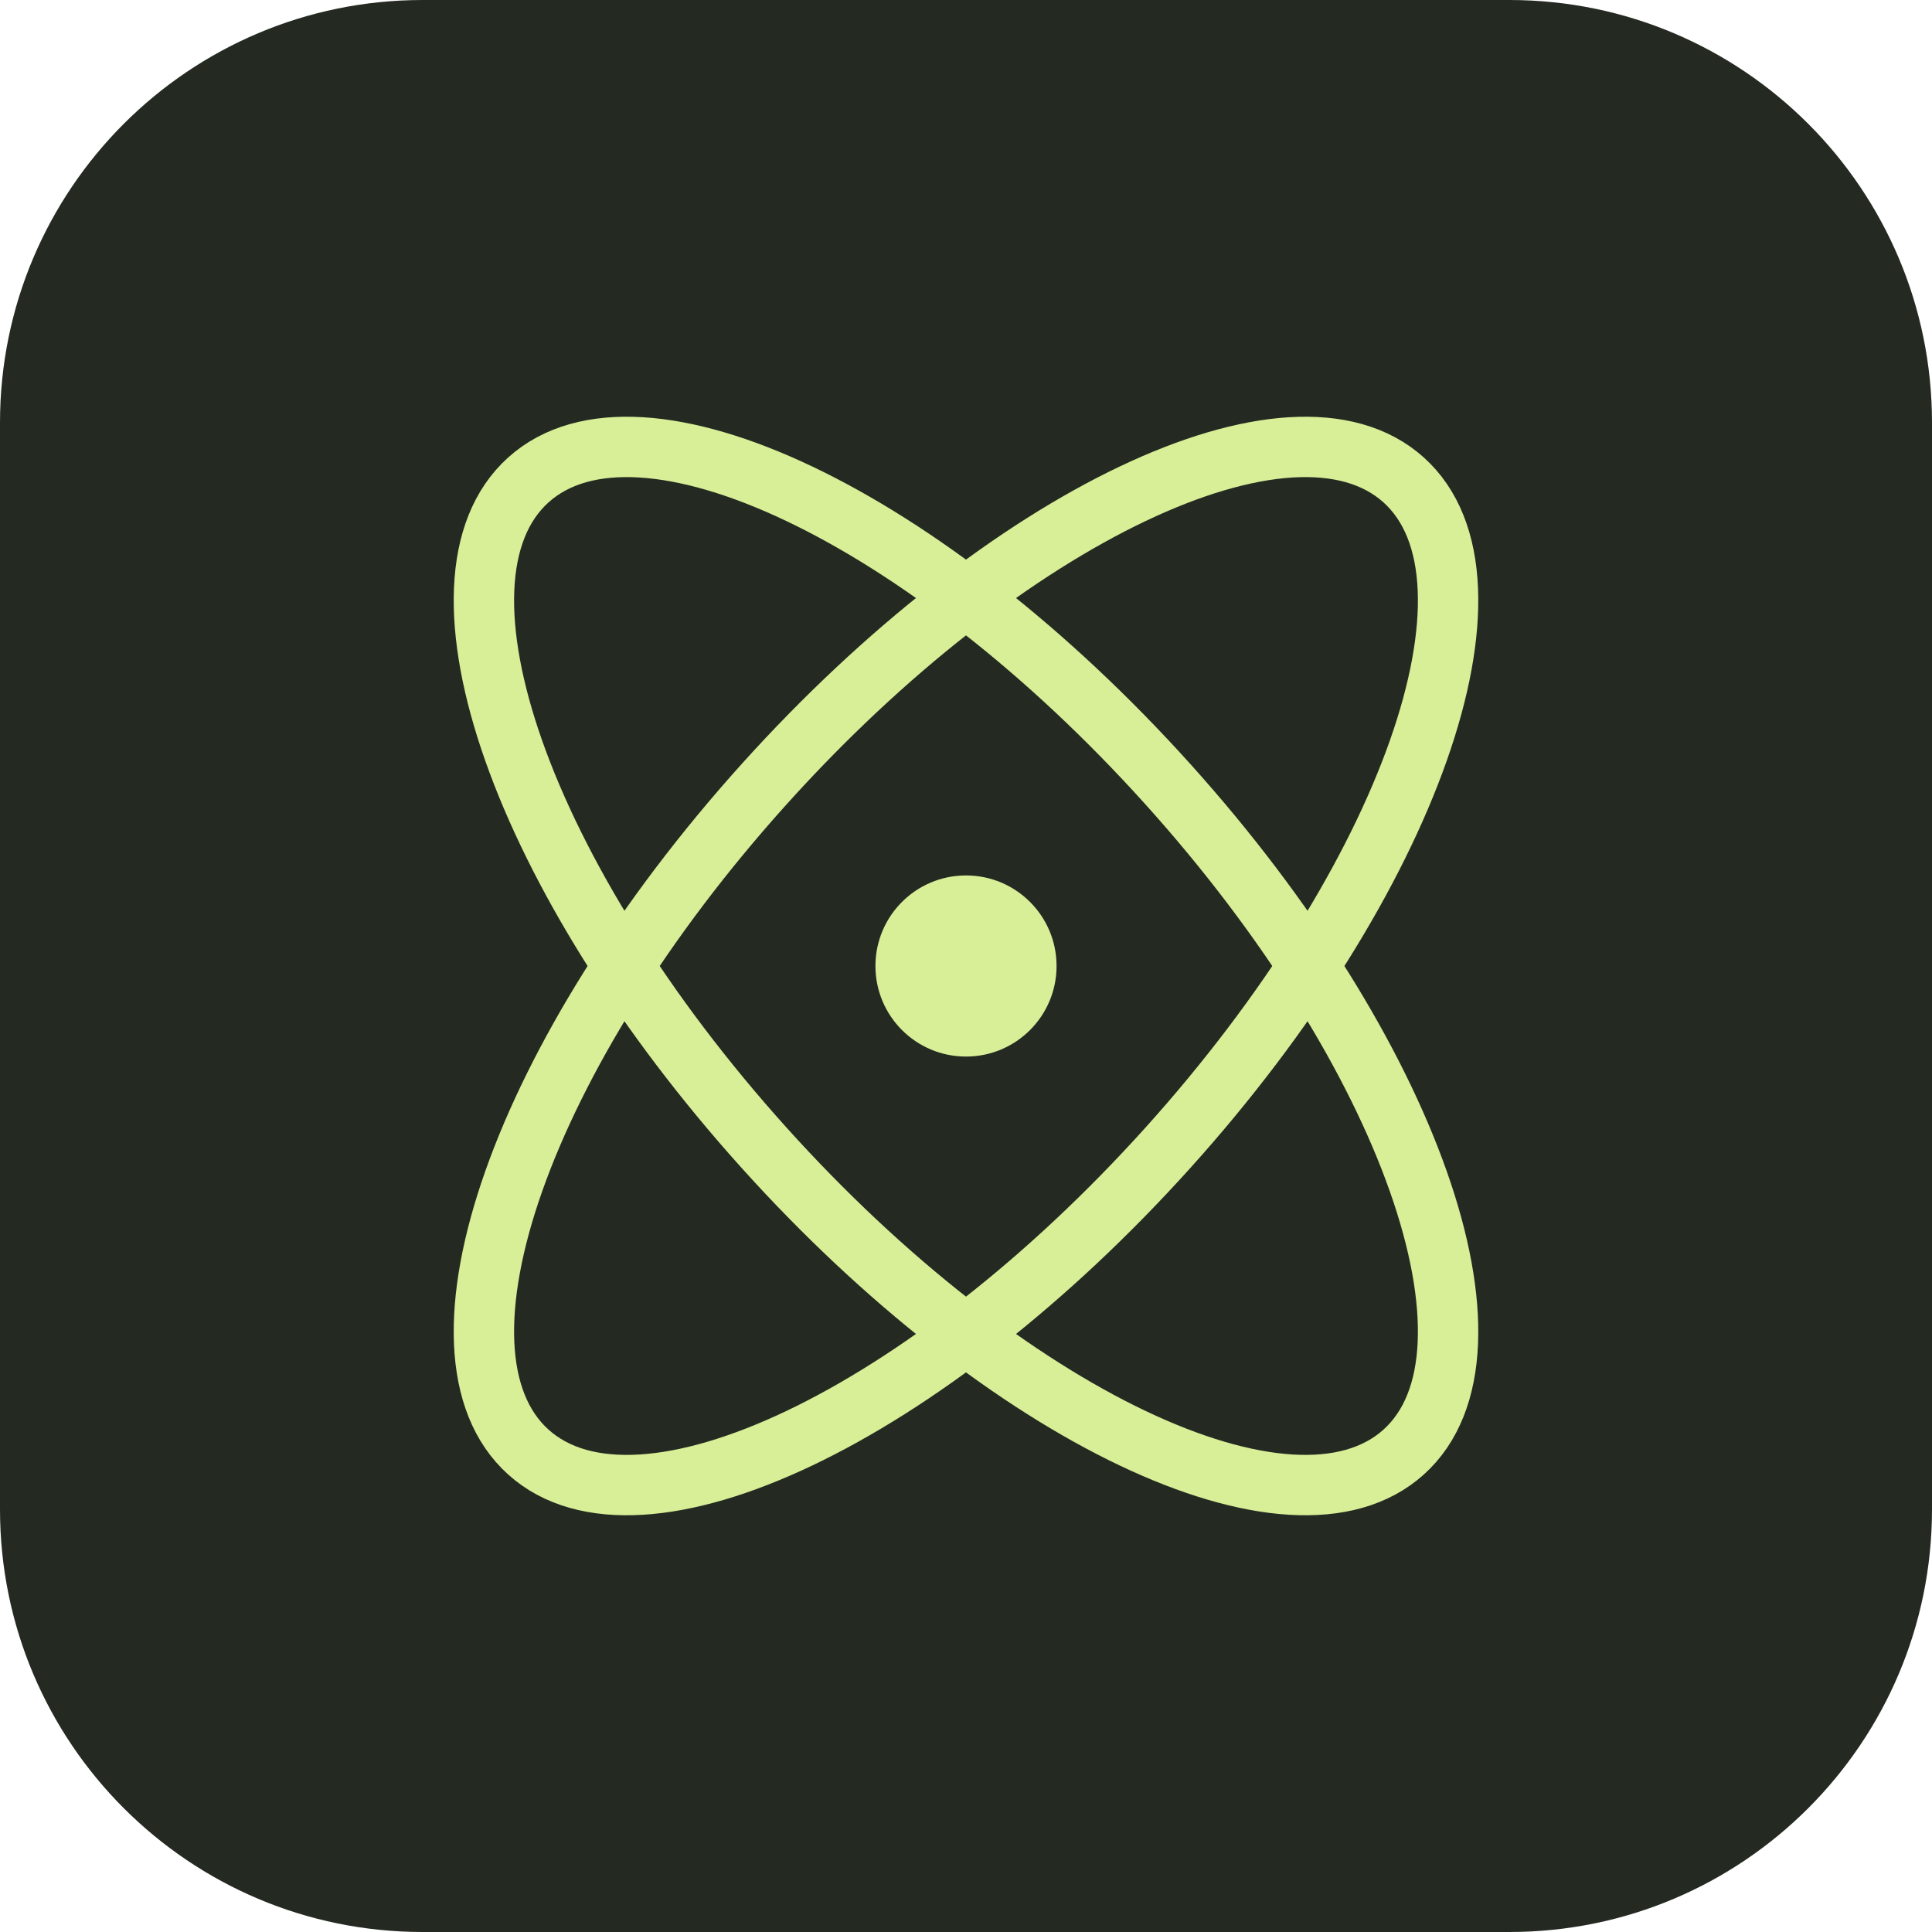
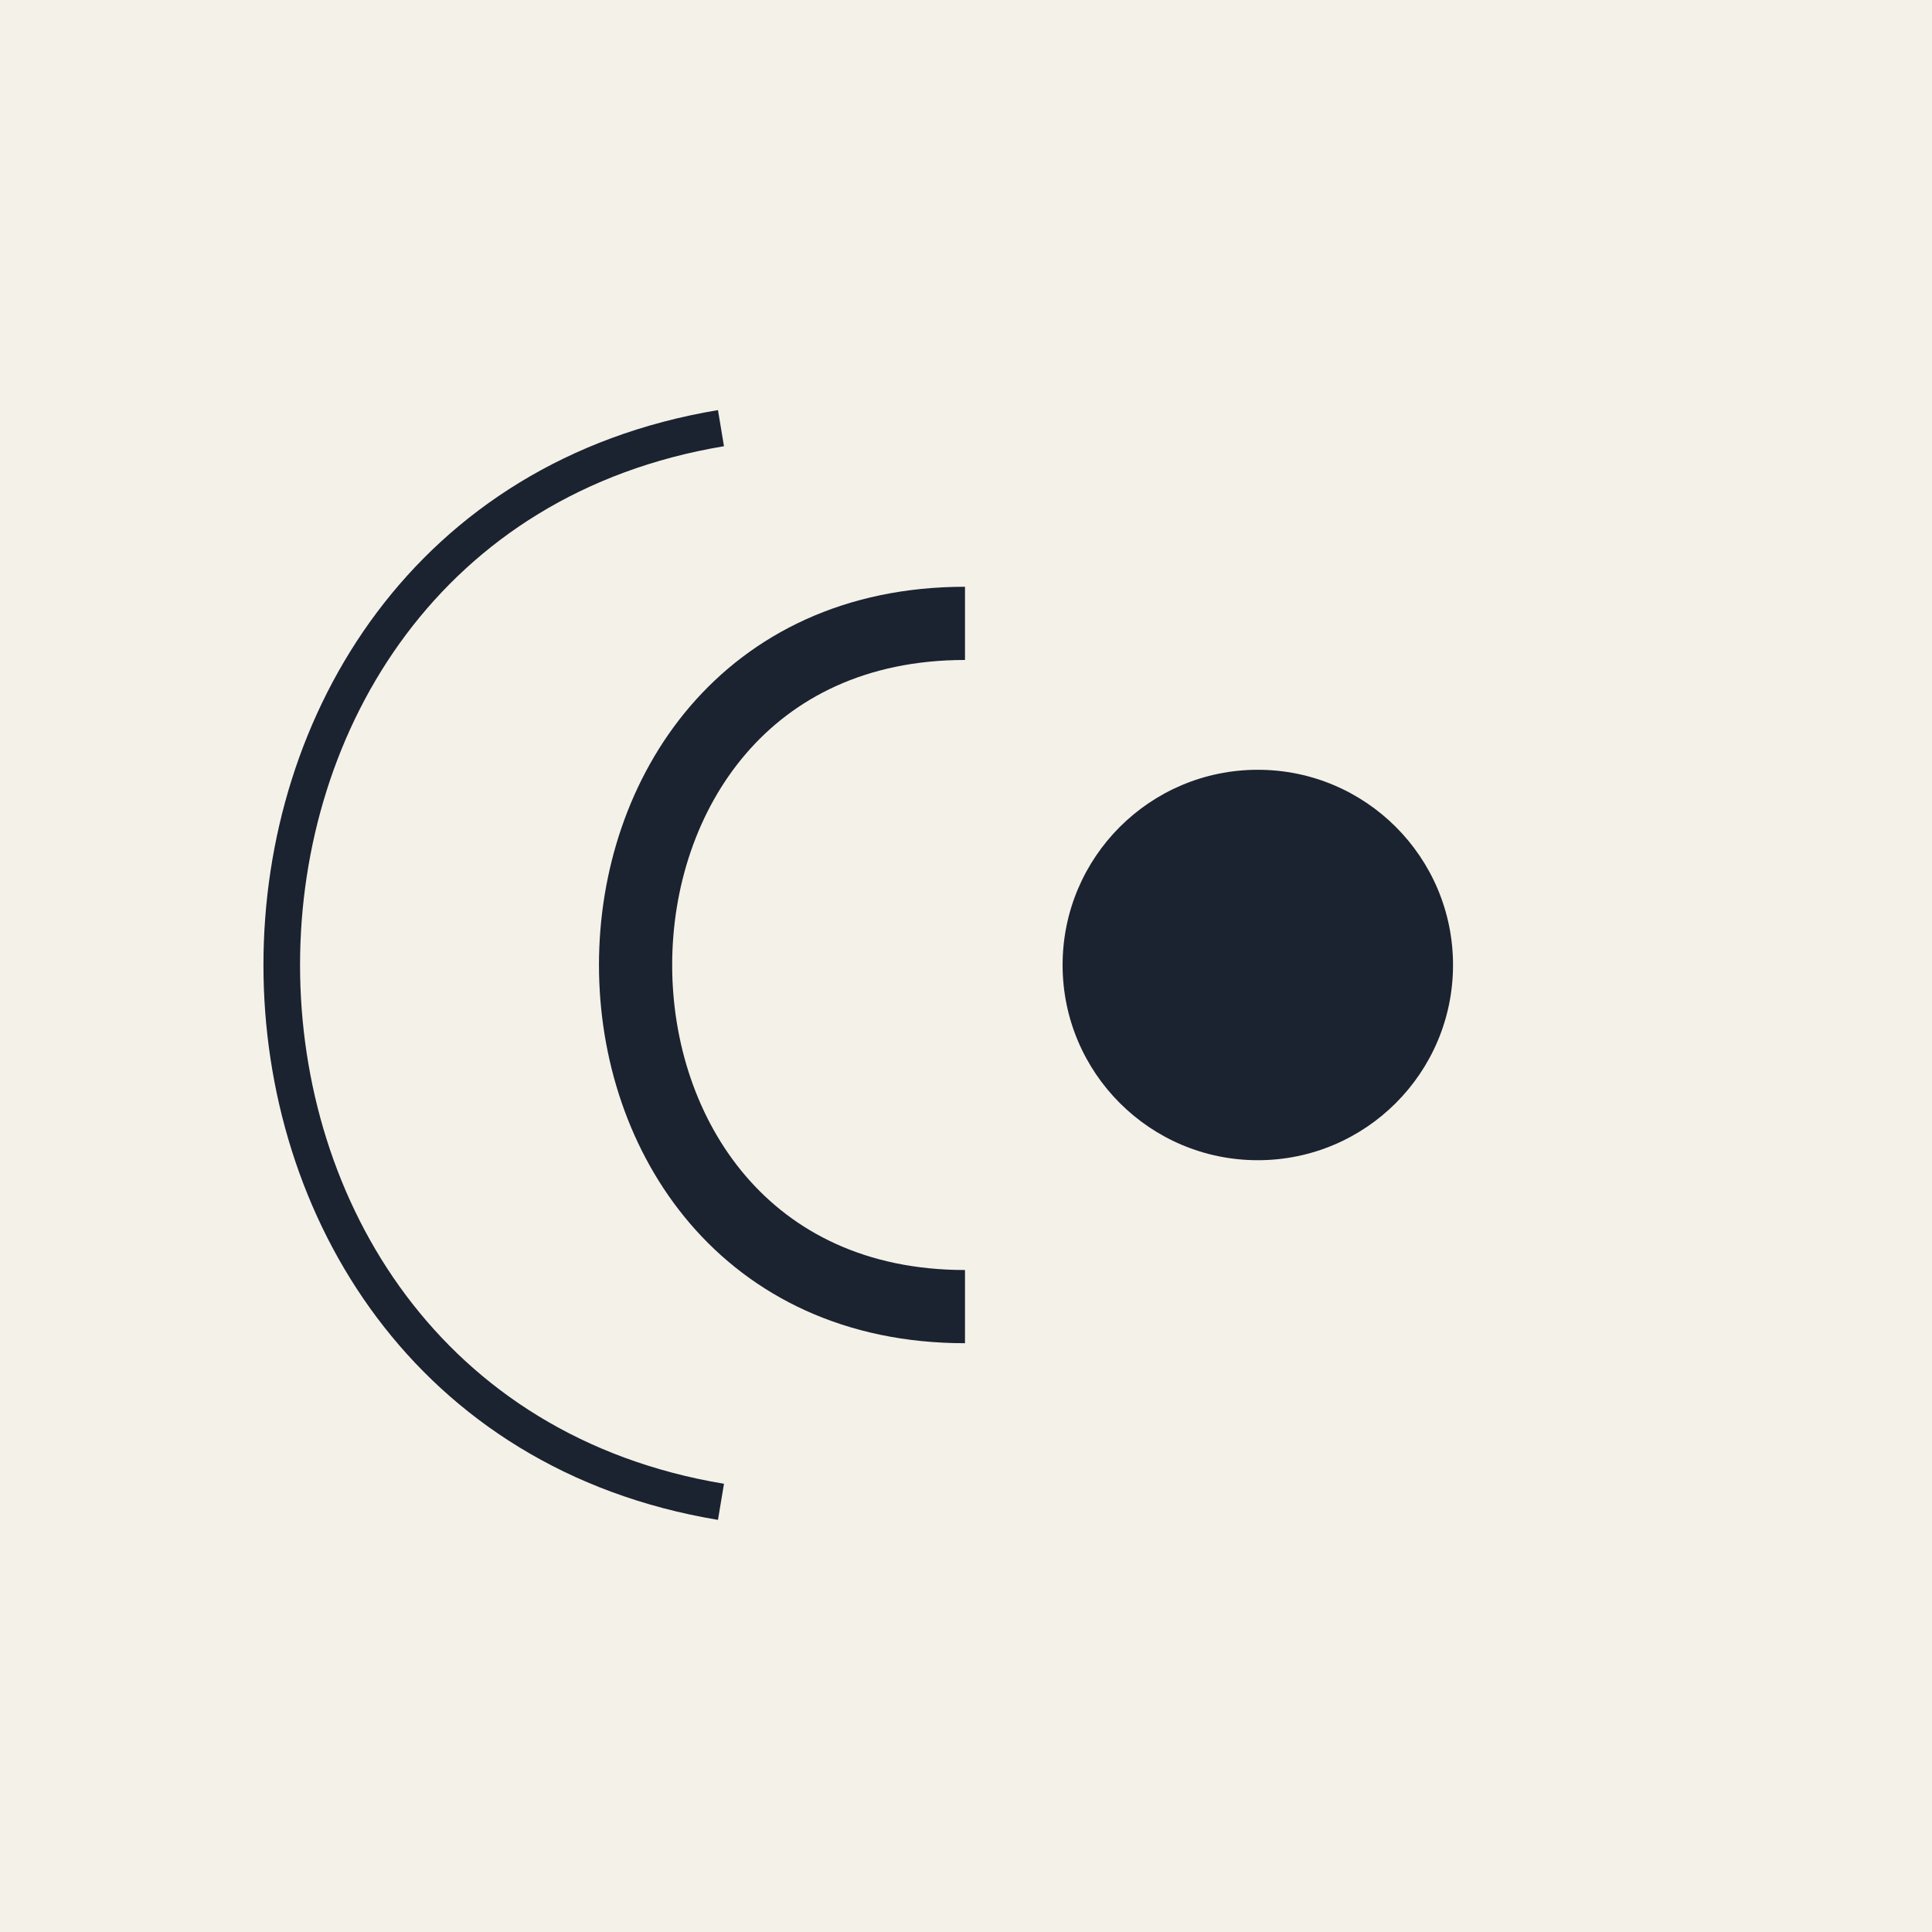
<svg xmlns="http://www.w3.org/2000/svg" width="192" height="192" viewBox="0 0 192 192">
-   <rect width="192" height="192" rx="42" fill="#242a22" />
-   <g fill="none" stroke="#d8ee97" stroke-width="6">
-     <ellipse cx="96" cy="96" rx="65" ry="27" transform="rotate(-48 96 96)" />
-     <ellipse cx="96" cy="96" rx="65" ry="27" transform="rotate(48 96 96)" />
+   <rect width="192" height="192" fill="#F4F1E8" />
+   <g transform="translate(28 28) scale(4.85)" fill="none" stroke="#1B2230">
+     <circle cx="20" cy="14" r="4" fill="#1B2230" stroke="none" />
+     <path d="M14 7C5 7 5 21 14 21" stroke-width="1.5" />
+     <path d="M9 3C-3 5-3 23 9 25" stroke-width=".75" />
  </g>
-   <circle cx="96" cy="96" r="9" fill="#d8ee97" />
</svg>
